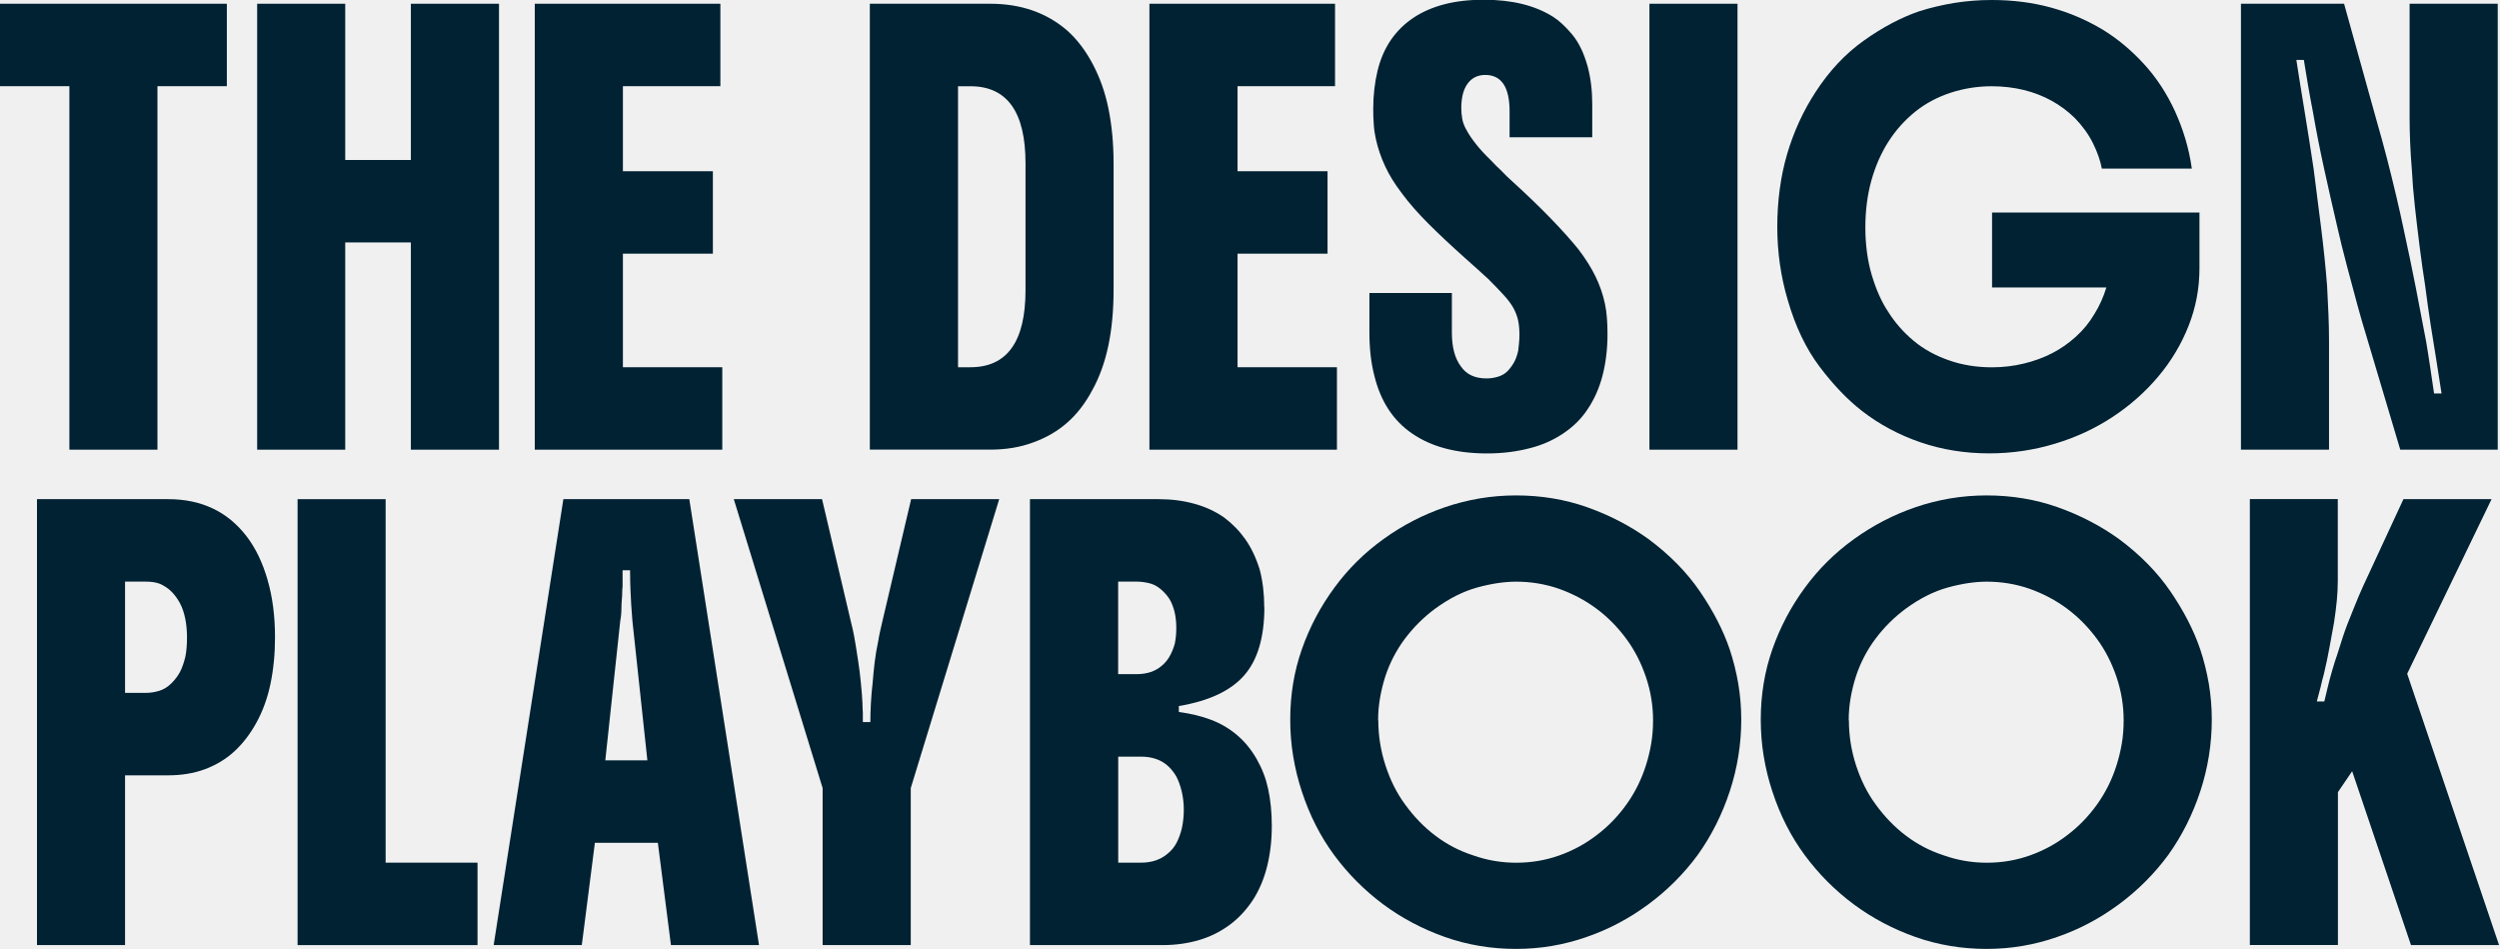
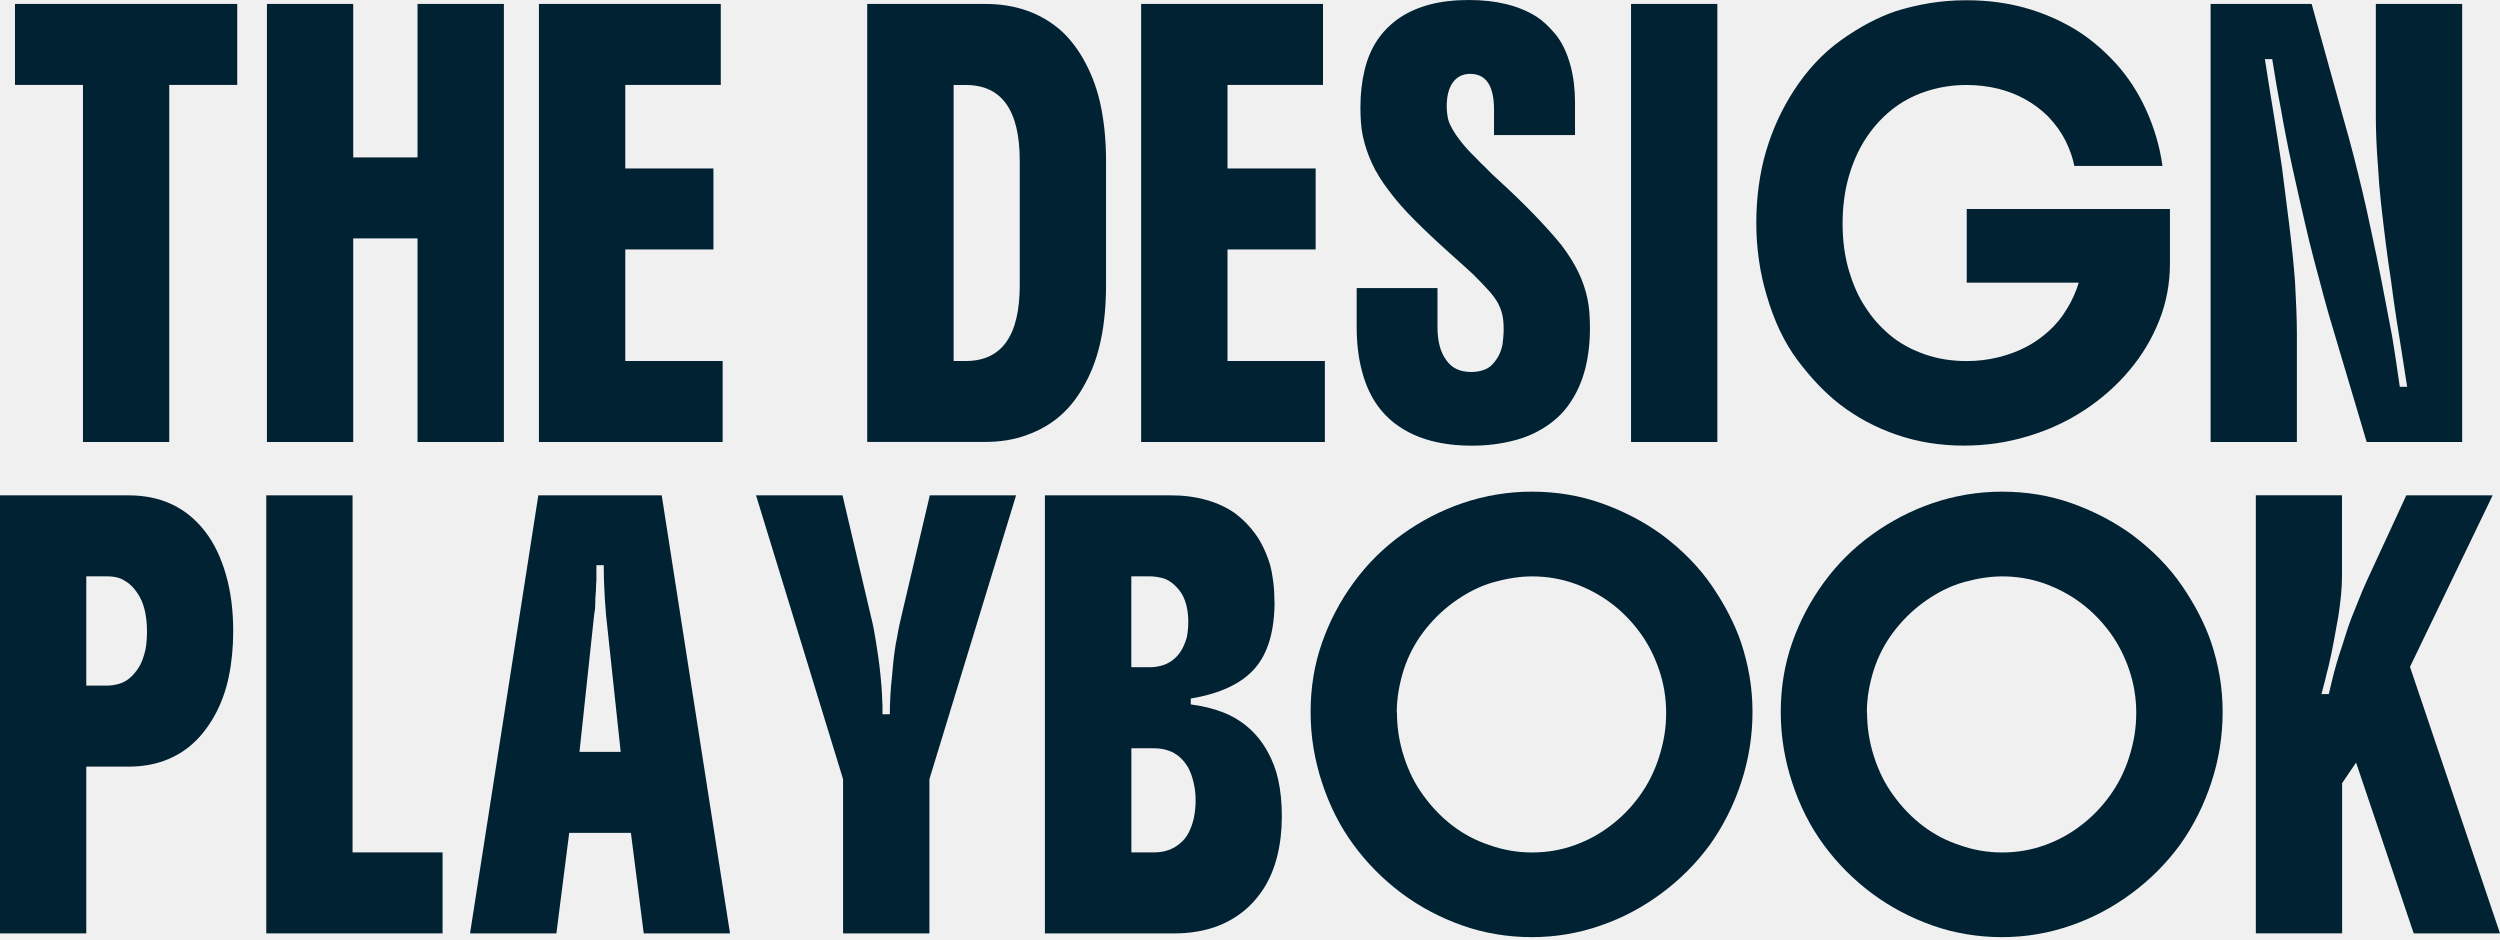
- <svg xmlns="http://www.w3.org/2000/svg" width="606" height="230" viewBox="0 0 606 230" fill="none">
-   <g clip-path="url(#clip0_2_9130)">
-     <path d="M16.826 109.003V20.892H0V0.908H55.01V20.892H38.183V109.003H16.811H16.826Z" fill="#012233" />
-     <path d="M62.36 109.003V0.908H83.716V38.782H99.634V0.908H121.006V109.003H99.634V58.766H83.716V109.003H62.36Z" fill="#012233" />
-     <path d="M175.137 109.003H129.681V0.908H174.69V20.892H151.053V41.508H172.872V61.491H151.053V89.019H175.153V109.003H175.137Z" fill="#012233" />
-     <path d="M210.947 0.908H240.132C247.59 0.908 253.83 3.095 258.854 7.452C261.211 9.576 263.261 12.271 264.986 15.534C266.712 18.798 267.976 22.34 268.761 26.158C269.609 30.268 270.04 34.749 270.04 39.598V70.298C270.04 75.317 269.609 79.828 268.761 83.831C267.914 87.834 266.635 91.375 264.94 94.454C263.245 97.672 261.211 100.32 258.854 102.398C256.496 104.492 253.707 106.109 250.487 107.264C247.389 108.418 243.938 108.988 240.116 108.988H210.932V0.908H210.947ZM232.32 89.019H235.324C244.231 89.019 248.684 82.784 248.684 70.313V39.614C248.684 27.143 244.231 20.908 235.324 20.908H232.32V89.035V89.019Z" fill="#012233" />
-     <path d="M324.187 109.003H278.731V0.908H323.74V20.892H300.103V41.508H321.922V61.491H300.103V89.019H324.203V109.003H324.187Z" fill="#012233" />
-     <path d="M366.069 33.332V26.974C366.069 21.108 364.096 18.167 360.167 18.167C358.349 18.167 356.931 18.86 355.899 20.261C354.866 21.662 354.358 23.648 354.358 26.25C354.358 27.035 354.435 27.882 354.589 28.79C354.743 29.699 355.113 30.669 355.729 31.7C356.207 32.609 356.946 33.686 357.917 34.918C358.888 36.165 360.105 37.474 361.554 38.875C362.278 39.66 363.095 40.476 364.004 41.323C364.851 42.231 365.822 43.17 366.916 44.14C370.183 47.112 373.203 50.021 375.961 52.854C378.719 55.703 380.969 58.212 382.741 60.398C384.498 62.708 385.884 64.909 386.917 67.034C387.949 69.159 388.704 71.329 389.182 73.577C389.428 74.732 389.598 75.902 389.675 77.118C389.767 78.335 389.814 79.597 389.814 80.936C389.814 84.57 389.413 87.911 388.627 90.975C387.841 94.038 386.624 96.779 384.991 99.196C383.481 101.505 381.493 103.461 379.043 105.093C376.593 106.725 373.912 107.91 370.999 108.634C367.779 109.481 364.327 109.912 360.629 109.912C353.171 109.912 347.116 108.31 342.447 105.093C337.839 101.952 334.773 97.256 333.263 91.021C332.477 87.988 332.077 84.508 332.077 80.567V71.022H352.077V80.644C352.077 84.154 352.801 86.879 354.265 88.819C355.59 90.759 357.655 91.729 360.444 91.729C361.415 91.729 362.355 91.591 363.264 91.313C364.173 91.036 364.928 90.605 365.545 89.989C366.084 89.45 366.608 88.758 367.085 87.942C367.563 87.126 367.933 86.109 368.18 84.893C368.241 84.354 368.303 83.754 368.364 83.123C368.426 82.492 368.457 81.829 368.457 81.167C368.457 79.89 368.364 78.796 368.18 77.857C367.995 76.918 367.64 75.902 367.085 74.809C366.485 73.716 365.652 72.592 364.589 71.453C363.526 70.298 362.309 69.035 360.907 67.634C360.121 66.911 359.258 66.126 358.318 65.279C357.378 64.432 356.361 63.524 355.267 62.554C351.877 59.521 348.918 56.749 346.407 54.24C343.895 51.73 341.753 49.298 339.997 46.927C338.24 44.633 336.853 42.4 335.867 40.245C334.866 38.09 334.126 35.903 333.633 33.656C333.386 32.562 333.217 31.423 333.14 30.207C333.047 28.991 333.001 27.759 333.001 26.481C333.001 23.155 333.355 20.046 334.049 17.166C334.742 14.287 335.852 11.762 337.362 9.576C340.336 5.342 344.635 2.494 350.274 1.032C353.063 0.308 356.238 -0.062 359.828 -0.062C366.608 -0.062 372.186 1.293 376.562 4.034C378.01 4.942 379.567 6.359 381.2 8.298C382.833 10.238 384.112 12.871 385.021 16.197C385.746 18.922 386.115 21.955 386.115 25.28V33.271H366.115L366.069 33.332Z" fill="#012233" />
-     <path d="M399.983 109.003V0.908H421.34V109.003H399.983Z" fill="#012233" />
-     <path d="M533.363 51.499V65.032C533.363 69.882 532.484 74.532 530.728 78.981C528.971 83.431 526.521 87.541 523.362 91.282C520.203 95.039 516.505 98.303 512.268 101.09C508.03 103.876 503.392 106.032 498.354 107.541C493.207 109.111 487.86 109.896 482.359 109.896C476.473 109.896 470.941 109.003 465.718 107.217C460.509 105.431 455.779 102.906 451.542 99.627C448.028 96.902 444.607 93.33 441.264 88.912C437.935 84.493 435.362 79.104 433.529 72.746C431.834 67.049 430.986 61.122 430.986 54.948C430.986 48.774 431.787 42.708 433.39 37.289C434.992 31.87 437.288 26.881 440.247 22.34C443.575 17.197 447.504 13.01 452.019 9.807C456.534 6.605 461.003 4.234 465.425 2.725C468.091 1.878 470.895 1.216 473.838 0.724C476.781 0.246 479.817 0 482.976 0C488.061 0 492.837 0.6 497.29 1.817C501.744 3.033 505.935 4.819 509.879 7.175C513.454 9.361 516.767 12.117 519.834 15.442C522.9 18.768 525.427 22.617 527.43 26.974C528.401 29.098 529.233 31.3 529.926 33.609C530.62 35.919 531.159 38.336 531.514 40.876H509.695C509.325 38.936 508.616 36.889 507.553 34.749C506.49 32.593 505.026 30.561 503.146 28.621C499.756 25.296 495.626 23.017 490.788 21.816C488.307 21.216 485.703 20.908 482.976 20.908C479.524 20.908 476.18 21.447 472.975 22.494C469.77 23.556 466.92 25.08 464.423 27.081C459.277 31.254 455.733 36.827 453.791 43.801C452.82 47.312 452.343 51.099 452.343 55.164C452.343 59.228 452.867 63.277 453.93 66.788C454.993 70.298 456.303 73.239 457.89 75.594C459.523 78.196 461.573 80.536 464.023 82.584C466.473 84.647 469.4 86.248 472.79 87.403C475.934 88.496 479.37 89.035 483.068 89.035C485.734 89.035 488.307 88.727 490.788 88.126C493.269 87.526 495.58 86.679 497.691 85.586C499.694 84.555 501.589 83.246 503.377 81.629C505.164 80.028 506.659 78.196 507.876 76.133C509.094 74.193 510.064 72.053 510.789 69.682H483.068V51.515H533.347L533.363 51.499Z" fill="#012233" />
-     <path d="M564.781 82.568V109.003H543.425V0.908H568.433L576.523 29.976C577.247 32.455 578.002 35.226 578.803 38.29C579.589 41.353 580.344 44.402 581.068 47.466C581.793 50.529 582.394 53.239 582.887 55.595C583.981 60.629 584.952 65.279 585.799 69.59C586.646 73.885 587.494 78.304 588.341 82.846C588.711 85.032 589.035 87.141 589.343 89.204C589.651 91.329 589.944 93.376 590.252 95.378H592.07C591.577 92.175 591.13 89.281 590.714 86.71C590.283 84.139 589.867 81.491 589.435 78.766C589.004 76.041 588.557 72.807 588.064 69.051C587.633 66.387 587.217 63.37 586.785 60.013C586.354 56.657 585.969 53.316 585.599 50.021C585.229 46.727 584.998 43.801 584.874 41.261C584.69 39.013 584.551 36.827 584.458 34.672C584.366 32.516 584.32 30.453 584.32 28.452V0.908H605.692V109.003H582.055L573.688 80.936C573.087 78.997 572.378 76.579 571.592 73.67C570.806 70.76 569.974 67.665 569.096 64.355C568.217 61.06 567.416 57.796 566.692 54.594C565.66 50.175 564.627 45.618 563.595 40.922C562.562 36.227 561.653 31.608 560.867 27.066C560.436 24.88 560.051 22.74 559.681 20.615C559.311 18.491 558.988 16.474 558.679 14.534H556.861C557.462 18.475 558.14 22.632 558.864 27.02C559.589 31.408 560.313 36.057 561.052 40.969C561.653 45.695 562.27 50.468 562.871 55.271C563.472 60.09 563.965 64.802 564.319 69.389C564.442 71.699 564.55 73.947 564.643 76.164C564.735 78.381 564.781 80.505 564.781 82.568Z" fill="#012233" />
-     <path d="M8.968 120.997H40.787C48.846 120.997 55.179 123.999 59.786 129.988C61.974 132.836 63.669 136.346 64.871 140.519C66.089 144.691 66.69 149.356 66.69 154.514C66.69 158.517 66.32 162.258 65.596 165.737C64.871 169.217 63.716 172.388 62.144 175.237C60.634 177.962 58.862 180.271 56.828 182.134C54.794 184.012 52.39 185.46 49.601 186.491C46.935 187.461 43.992 187.938 40.787 187.938H30.325V229.092H8.968V120.997ZM30.325 167.954H35.333C36.427 167.954 37.521 167.785 38.599 167.462C39.693 167.123 40.695 166.507 41.604 165.599C42.451 164.752 43.129 163.844 43.653 162.874C44.162 161.904 44.609 160.626 44.978 159.055C45.102 158.393 45.194 157.685 45.256 156.915C45.318 156.161 45.348 155.36 45.348 154.514C45.348 152.943 45.21 151.434 44.932 150.018C44.655 148.602 44.223 147.308 43.607 146.154C43.006 145.061 42.313 144.137 41.558 143.382C40.803 142.628 39.878 142.012 38.784 141.519C37.813 141.15 36.658 140.981 35.333 140.981H30.325V167.954Z" fill="#012233" />
-     <path d="M72.16 229.092V120.997H93.516V209.108H115.798V229.092H72.16Z" fill="#012233" />
-     <path d="M119.711 229.092L136.615 120.997H167.155L184.059 229.092H162.702L159.528 204.289H144.258L141.084 229.092H119.711ZM146.8 184.305H156.986L153.349 150.418C153.226 149.033 153.133 147.77 153.072 146.646C153.01 145.522 152.948 144.322 152.887 143.013C152.825 141.704 152.794 140.118 152.794 138.24H150.976V142.151C150.914 142.643 150.884 143.09 150.884 143.506C150.884 144.106 150.853 144.737 150.791 145.368C150.73 146 150.699 146.631 150.699 147.231C150.699 148.448 150.606 149.51 150.421 150.418L146.785 184.305H146.8Z" fill="#012233" />
-     <path d="M199.345 120.997L206.34 150.695C206.71 152.143 206.957 153.297 207.111 154.144C207.265 154.991 207.419 155.853 207.557 156.731C207.712 157.608 207.912 158.871 208.143 160.503C208.39 162.073 208.59 163.797 208.775 165.676C208.96 167.554 209.083 169.155 209.145 170.495C209.145 171.218 209.175 171.973 209.237 172.758V175.021H211.055C211.055 173.697 211.102 172.157 211.194 170.433C211.286 168.709 211.425 167.092 211.61 165.568C211.733 163.936 211.903 162.258 212.103 160.533C212.319 158.809 212.596 157.1 212.966 155.407C213.089 154.621 213.243 153.836 213.413 153.051C213.598 152.266 213.783 151.481 213.952 150.695L220.948 120.997H242.304L220.855 191.033V229.092H199.483V191.033L177.942 120.997H199.314H199.345Z" fill="#012233" />
-     <path d="M306.606 147.154C306.606 154.483 304.972 160.01 301.69 163.736C298.408 167.462 293.138 169.925 285.865 171.141V172.589C288.716 172.958 291.335 173.589 293.724 174.498C296.112 175.406 298.254 176.684 300.134 178.316C301.952 179.886 303.493 181.795 304.772 184.043C306.051 186.291 306.96 188.646 307.499 191.125C308.1 193.85 308.408 196.883 308.408 200.209C308.408 203.719 308.023 206.998 307.268 210.016C306.513 213.049 305.373 215.743 303.863 218.099C302.23 220.578 300.319 222.625 298.131 224.227C295.943 225.828 293.554 227.029 290.95 227.814C288.161 228.661 285.126 229.092 281.859 229.092H249.762V120.997H281.042C284.14 120.997 287.021 121.382 289.718 122.136C292.414 122.89 294.787 123.999 296.852 125.446C298.855 126.955 300.565 128.71 301.983 130.712C303.401 132.713 304.572 135.161 305.481 138.071C305.851 139.472 306.113 140.919 306.297 142.428C306.482 143.937 306.575 145.522 306.575 147.154H306.606ZM275.603 140.981H271.15V163.413H275.603C278.084 163.413 280.118 162.75 281.69 161.411C282.414 160.811 283.045 160.087 283.554 159.225C284.062 158.378 284.509 157.316 284.879 156.053C285.002 155.453 285.095 154.822 285.157 154.19C285.218 153.559 285.249 152.912 285.249 152.235C285.249 149.448 284.71 147.124 283.616 145.245C283.076 144.399 282.398 143.629 281.612 142.936C280.827 142.243 279.948 141.735 278.978 141.443C277.822 141.135 276.697 140.981 275.618 140.981H275.603ZM271.15 209.108H276.697C279.301 209.108 281.458 208.384 283.153 206.921C284.062 206.198 284.787 205.305 285.341 204.243C285.881 203.18 286.312 201.995 286.62 200.655C286.929 199.208 287.067 197.715 287.067 196.206C287.067 194.697 286.898 193.311 286.574 191.895C286.235 190.479 285.804 189.247 285.249 188.215C283.97 186.029 282.306 184.613 280.256 183.951C279.162 183.581 277.976 183.412 276.712 183.412H271.165V209.123L271.15 209.108Z" fill="#012233" />
-     <path d="M312.877 174.405C312.877 168.416 313.817 162.735 315.697 157.377C317.577 152.02 320.212 147.031 323.602 142.428C326.93 137.886 330.921 133.945 335.559 130.619C340.197 127.294 345.174 124.723 350.521 122.906C353.187 121.997 355.96 121.305 358.842 120.812C361.723 120.335 364.651 120.088 367.609 120.088C373.727 120.088 379.49 121.043 384.883 122.952C390.276 124.861 395.222 127.417 399.706 130.635C404.853 134.453 409.044 138.702 412.249 143.398C415.454 148.094 417.858 152.743 419.429 157.347C420.339 160.072 421.032 162.858 421.525 165.707C422.003 168.555 422.249 171.465 422.249 174.421C422.249 180.348 421.325 186.137 419.476 191.772C417.627 197.407 415.038 202.549 411.71 207.214C408.32 211.817 404.298 215.836 399.66 219.254C395.022 222.672 390.076 225.289 384.79 227.106C379.274 229.045 373.542 230.015 367.609 230.015C361.677 230.015 355.791 229.045 350.336 227.106C344.881 225.166 339.904 222.533 335.42 219.207C330.875 215.82 326.915 211.848 323.555 207.306C320.196 202.765 317.577 197.622 315.697 191.864C314.788 189.139 314.094 186.306 313.601 183.366C313.108 180.425 312.877 177.454 312.877 174.421V174.405ZM334.234 174.59C334.234 178.285 334.804 181.918 335.96 185.49C337.115 189.062 338.687 192.218 340.69 194.943C342.878 197.976 345.359 200.532 348.148 202.626C350.937 204.72 353.942 206.275 357.147 207.306C360.537 208.523 364.05 209.123 367.686 209.123C371.323 209.123 374.805 208.538 378.134 207.353C381.462 206.167 384.497 204.52 387.225 202.41C389.952 200.347 392.341 197.884 394.405 195.005C396.47 192.126 398.042 188.97 399.136 185.506C399.675 183.812 400.107 182.057 400.415 180.24C400.723 178.424 400.862 176.545 400.862 174.605C400.862 171.034 400.292 167.539 399.136 164.121C397.98 160.703 396.409 157.624 394.405 154.899C390.168 149.141 384.713 145.091 378.041 142.72C374.713 141.566 371.246 140.996 367.671 140.996C364.759 140.996 361.615 141.473 358.21 142.412C354.82 143.352 351.415 145.061 348.025 147.539C345.236 149.602 342.801 152.02 340.705 154.806C338.61 157.593 337.023 160.657 335.929 163.982C335.389 165.676 334.958 167.416 334.65 169.201C334.342 170.987 334.188 172.789 334.188 174.605L334.234 174.59Z" fill="#012233" />
-     <path d="M426.98 174.405C426.98 168.416 427.92 162.735 429.8 157.377C431.679 152.02 434.314 147.031 437.704 142.428C441.033 137.886 445.024 133.945 449.662 130.619C454.3 127.294 459.277 124.723 464.624 122.906C467.289 121.997 470.063 121.305 472.944 120.812C475.826 120.335 478.754 120.088 481.712 120.088C487.829 120.088 493.592 121.043 498.985 122.952C504.378 124.861 509.325 127.417 513.809 130.635C518.955 134.453 523.146 138.702 526.352 143.398C529.557 148.094 531.96 152.743 533.532 157.347C534.441 160.072 535.135 162.858 535.628 165.707C536.105 168.555 536.352 171.465 536.352 174.421C536.352 180.348 535.427 186.137 533.578 191.772C531.729 197.407 529.141 202.549 525.812 207.214C522.422 211.817 518.401 215.836 513.762 219.254C509.124 222.672 504.178 225.289 498.893 227.106C493.377 229.045 487.644 230.015 481.712 230.015C475.78 230.015 469.893 229.045 464.439 227.106C458.984 225.166 454.007 222.533 449.523 219.207C444.977 215.82 441.017 211.848 437.658 207.306C434.299 202.765 431.679 197.622 429.8 191.864C428.89 189.139 428.197 186.306 427.704 183.366C427.211 180.425 426.98 177.454 426.98 174.421V174.405ZM448.352 174.59C448.352 178.285 448.922 181.918 450.078 185.49C451.233 189.062 452.805 192.218 454.808 194.943C456.996 197.976 459.477 200.532 462.266 202.626C465.055 204.72 468.06 206.275 471.265 207.306C474.655 208.523 478.168 209.123 481.804 209.123C485.441 209.123 488.923 208.538 492.252 207.353C495.58 206.167 498.616 204.52 501.343 202.41C504.07 200.347 506.459 197.884 508.523 195.005C510.588 192.126 512.16 188.97 513.254 185.506C513.793 183.812 514.225 182.057 514.533 180.24C514.841 178.424 514.98 176.545 514.98 174.605C514.98 171.034 514.41 167.539 513.254 164.121C512.098 160.703 510.527 157.624 508.523 154.899C504.286 149.141 498.831 145.091 492.159 142.72C488.831 141.566 485.364 140.996 481.789 140.996C478.877 140.996 475.733 141.473 472.328 142.412C468.938 143.352 465.533 145.061 462.143 147.539C459.354 149.602 456.919 152.02 454.824 154.806C452.728 157.593 451.141 160.657 450.047 163.982C449.508 165.676 449.076 167.416 448.768 169.201C448.46 170.987 448.306 172.789 448.306 174.605L448.352 174.59Z" fill="#012233" />
-     <path d="M566.908 120.997V140.796C566.908 142.305 566.831 143.89 566.677 145.522C566.523 147.154 566.291 148.94 565.999 150.88C565.629 152.82 565.274 154.822 564.905 156.869C564.535 158.932 564.088 161.072 563.549 163.32C563.24 164.413 562.978 165.506 562.732 166.584C562.424 167.739 562.131 168.893 561.823 170.033H563.641C563.826 169.309 564.088 168.231 564.411 166.815C564.75 165.399 565.12 163.951 565.552 162.504C565.968 161.057 566.368 159.81 566.738 158.778C567.339 156.838 567.817 155.376 568.14 154.375C568.479 153.374 568.818 152.389 569.188 151.419C569.558 150.449 570.097 149.094 570.822 147.339C571.191 146.431 571.546 145.538 571.916 144.66C572.285 143.783 572.64 142.951 573.01 142.166L582.825 120.997H604.197L583.734 163.32L606.015 229.092H584.659L570.39 186.938L566.939 192.018V229.076H545.582V120.981H566.939L566.908 120.997Z" fill="#012233" />
-   </g>
-   <defs>
-     <clipPath id="clip0_2_9130">
-       <rect width="606" height="230" fill="white" />
-     </clipPath>
-   </defs>
+ <svg xmlns="http://www.w3.org/2000/svg" width="599" height="225" viewBox="0 0 599 225" fill="none">
+   <path d="M201.864 118.683L208.637 147.52C208.995 148.925 209.233 150.046 209.382 150.868C209.532 151.691 209.681 152.528 209.815 153.38C209.964 154.232 210.158 155.458 210.382 157.042C210.62 158.567 210.814 160.241 210.993 162.065C211.172 163.889 211.292 165.444 211.351 166.744C211.351 167.447 211.381 168.179 211.441 168.942V171.139H213.201C213.201 169.853 213.246 168.359 213.335 166.684C213.425 165.01 213.559 163.44 213.738 161.96C213.857 160.376 214.021 158.746 214.215 157.072C214.424 155.398 214.693 153.739 215.051 152.094C215.17 151.332 215.319 150.569 215.483 149.807C215.662 149.045 215.841 148.282 216.005 147.52L222.777 118.683H243.452L222.688 186.686V223.64H201.999V186.686L181.146 118.683H201.835H201.864Z" fill="#012233" />
+   <path d="M305.385 144.082C305.385 151.197 303.804 156.564 300.626 160.182C297.449 163.799 292.348 166.191 285.307 167.372V168.777C288.067 169.136 290.602 169.749 292.915 170.631C295.227 171.513 297.3 172.754 299.12 174.338C300.88 175.863 302.372 177.717 303.61 179.899C304.848 182.082 305.728 184.369 306.25 186.776C306.832 189.422 307.13 192.367 307.13 195.595C307.13 199.004 306.757 202.188 306.026 205.118C305.295 208.063 304.191 210.679 302.73 212.966C301.148 215.373 299.299 217.361 297.181 218.916C295.063 220.47 292.75 221.636 290.23 222.399C287.53 223.221 284.591 223.64 281.429 223.64H250.358V118.683H280.638C283.637 118.683 286.426 119.057 289.036 119.79C291.647 120.522 293.944 121.599 295.943 123.004C297.882 124.469 299.537 126.173 300.91 128.116C302.282 130.06 303.416 132.436 304.296 135.262C304.654 136.622 304.907 138.027 305.086 139.492C305.265 140.957 305.355 142.497 305.355 144.082H305.385ZM275.373 138.087H271.062V159.868H275.373C277.774 159.868 279.743 159.225 281.265 157.924C281.966 157.341 282.577 156.639 283.07 155.802C283.562 154.979 283.995 153.948 284.353 152.722C284.472 152.139 284.561 151.526 284.621 150.913C284.681 150.3 284.71 149.673 284.71 149.015C284.71 146.309 284.188 144.052 283.129 142.228C282.607 141.406 281.951 140.658 281.19 139.986C280.429 139.313 279.579 138.82 278.64 138.536C277.521 138.237 276.432 138.087 275.388 138.087H275.373ZM271.062 204.236H276.432C278.953 204.236 281.041 203.533 282.682 202.113C283.562 201.411 284.263 200.544 284.8 199.512C285.322 198.481 285.74 197.33 286.038 196.029C286.336 194.624 286.471 193.174 286.471 191.709C286.471 190.244 286.307 188.898 285.993 187.523C285.665 186.148 285.247 184.952 284.71 183.95C283.472 181.828 281.861 180.452 279.878 179.809C278.819 179.451 277.67 179.286 276.447 179.286H271.077V204.251L271.062 204.236Z" fill="#012233" />
+   <path d="M314.021 170.541C314.021 164.726 314.931 159.21 316.751 154.008C318.571 148.805 321.121 143.962 324.403 139.492C327.625 135.082 331.488 131.256 335.978 128.027C340.468 124.798 345.286 122.301 350.462 120.537C353.042 119.655 355.727 118.982 358.517 118.504C361.306 118.041 364.14 117.802 367.004 117.802C372.926 117.802 378.505 118.728 383.726 120.582C388.946 122.436 393.734 124.917 398.075 128.041C403.057 131.749 407.115 135.875 410.217 140.434C413.32 144.994 415.647 149.508 417.168 153.978C418.048 156.624 418.72 159.33 419.197 162.095C419.659 164.861 419.898 167.686 419.898 170.556C419.898 176.311 419.003 181.932 417.213 187.404C415.423 192.875 412.917 197.868 409.695 202.397C406.413 206.867 402.52 210.769 398.03 214.087C393.541 217.406 388.752 219.947 383.636 221.711C378.296 223.595 372.747 224.537 367.004 224.537C361.261 224.537 355.563 223.595 350.283 221.711C345.002 219.828 340.184 217.271 335.844 214.042C331.443 210.754 327.61 206.897 324.358 202.487C321.106 198.077 318.571 193.084 316.751 187.493C315.871 184.847 315.199 182.097 314.722 179.241C314.245 176.386 314.021 173.501 314.021 170.556V170.541ZM334.71 170.721C334.71 174.308 335.262 177.836 336.381 181.304C337.499 184.772 339.021 187.837 340.96 190.483C343.078 193.428 345.48 195.909 348.18 197.942C350.88 199.976 353.788 201.485 356.891 202.487C360.172 203.668 363.573 204.251 367.094 204.251C370.614 204.251 373.985 203.683 377.207 202.532C380.429 201.381 383.368 199.781 386.008 197.733C388.648 195.73 390.96 193.338 392.959 190.543C394.958 187.747 396.479 184.683 397.538 181.319C398.06 179.675 398.478 177.971 398.776 176.207C399.075 174.443 399.209 172.619 399.209 170.735C399.209 167.267 398.657 163.874 397.538 160.555C396.419 157.237 394.898 154.247 392.959 151.601C388.857 146.01 383.576 142.078 377.118 139.776C373.896 138.655 370.539 138.102 367.079 138.102C364.26 138.102 361.217 138.566 357.92 139.477C354.638 140.389 351.342 142.049 348.06 144.455C345.36 146.459 343.004 148.805 340.975 151.511C338.946 154.217 337.41 157.192 336.351 160.421C335.829 162.065 335.411 163.754 335.113 165.488C334.815 167.223 334.665 168.972 334.665 170.735L334.71 170.721Z" fill="#012233" />
+   <path d="M426.67 170.541C426.67 164.726 427.58 159.21 429.4 154.008C431.22 148.805 433.771 143.962 437.052 139.492C440.274 135.082 444.138 131.256 448.627 128.027C453.117 124.798 457.935 122.301 463.111 120.537C465.692 119.655 468.377 118.982 471.166 118.504C473.956 118.041 476.79 117.802 479.654 117.802C485.575 117.802 491.154 118.728 496.375 120.582C501.596 122.436 506.384 124.917 510.725 128.041C515.707 131.749 519.764 135.875 522.867 140.434C525.969 144.994 528.296 149.508 529.818 153.978C530.698 156.624 531.369 159.33 531.846 162.095C532.309 164.861 532.547 167.686 532.547 170.556C532.547 176.311 531.652 181.932 529.862 187.404C528.072 192.875 525.566 197.868 522.345 202.397C519.063 206.867 515.17 210.769 510.68 214.087C506.19 217.406 501.402 219.947 496.285 221.711C490.945 223.595 485.396 224.537 479.654 224.537C473.911 224.537 468.213 223.595 462.932 221.711C457.652 219.828 452.834 217.271 448.493 214.042C444.093 210.754 440.259 206.897 437.007 202.487C433.756 198.077 431.22 193.084 429.4 187.493C428.52 184.847 427.849 182.097 427.371 179.241C426.894 176.386 426.67 173.501 426.67 170.556V170.541ZM447.345 170.721C447.345 174.308 447.896 177.836 449.015 181.304C450.134 184.772 451.655 187.837 453.595 190.483C455.713 193.428 458.114 195.909 460.814 197.942C463.514 199.976 466.423 201.485 469.525 202.487C472.807 203.668 476.208 204.251 479.728 204.251C483.248 204.251 486.62 203.683 489.842 202.532C493.064 201.381 496.002 199.781 498.642 197.733C501.282 195.73 503.595 193.338 505.593 190.543C507.592 187.747 509.114 184.683 510.173 181.319C510.695 179.675 511.112 177.971 511.411 176.207C511.709 174.443 511.843 172.619 511.843 170.735C511.843 167.267 511.291 163.874 510.173 160.555C509.054 157.237 507.532 154.247 505.593 151.601C501.491 146.01 496.211 142.078 489.752 139.776C486.53 138.655 483.174 138.102 479.713 138.102C476.894 138.102 473.851 138.566 470.555 139.477C467.273 140.389 463.976 142.049 460.695 144.455C457.995 146.459 455.638 148.805 453.61 151.511C451.581 154.217 450.044 157.192 448.985 160.421C448.463 162.065 448.046 163.754 447.747 165.488C447.449 167.223 447.3 168.972 447.3 170.735L447.345 170.721Z" fill="#012233" />
+   <path d="M561.142 118.684V137.908C561.142 139.373 561.068 140.913 560.919 142.497C560.77 144.082 560.546 145.816 560.262 147.699C559.904 149.583 559.561 151.526 559.203 153.514C558.845 155.518 558.413 157.595 557.891 159.778C557.592 160.839 557.339 161.901 557.1 162.947C556.802 164.068 556.518 165.19 556.22 166.296H557.98C558.159 165.593 558.413 164.547 558.726 163.171C559.054 161.796 559.412 160.391 559.83 158.986C560.232 157.581 560.62 156.37 560.978 155.368C561.56 153.485 562.022 152.064 562.336 151.093C562.664 150.121 562.992 149.164 563.35 148.223C563.708 147.281 564.23 145.965 564.931 144.261C565.289 143.379 565.632 142.512 565.99 141.66C566.348 140.808 566.691 140.001 567.049 139.238L576.551 118.684H597.24L577.431 159.778L599 223.64H578.326L564.514 182.71L561.172 187.643V223.625H540.498V118.669H561.172L561.142 118.684Z" fill="#012233" />
+   <path d="M0 118.683H30.802C38.604 118.683 44.734 121.599 49.194 127.414C51.313 130.179 52.953 133.588 54.117 137.639C55.295 141.69 55.877 146.219 55.877 151.227C55.877 155.114 55.519 158.746 54.818 162.125C54.117 165.503 52.998 168.583 51.477 171.348C50.015 173.994 48.3 176.237 46.331 178.045C44.361 179.869 42.035 181.274 39.335 182.276C36.754 183.218 33.905 183.681 30.802 183.681H20.674V223.64H0V118.683ZM20.674 164.278H25.522C26.581 164.278 27.64 164.113 28.684 163.799C29.743 163.47 30.713 162.872 31.593 161.99C32.413 161.168 33.07 160.286 33.577 159.344C34.069 158.403 34.502 157.162 34.86 155.637C34.979 154.994 35.069 154.307 35.128 153.559C35.188 152.827 35.218 152.049 35.218 151.227C35.218 149.702 35.084 148.237 34.815 146.862C34.547 145.487 34.129 144.231 33.532 143.11C32.95 142.049 32.279 141.152 31.548 140.419C30.817 139.687 29.922 139.089 28.863 138.61C27.924 138.252 26.805 138.087 25.522 138.087H20.674V164.278Z" fill="#012233" />
+   <path d="M63.798 223.64V118.683H84.472V204.236H106.041V223.64H63.798Z" fill="#012233" />
+   <path d="M112.62 223.64L128.983 118.683H158.547L174.911 223.64H154.237L151.164 199.557H136.382L133.309 223.64H112.62ZM138.858 180.153H148.717L145.197 147.251C145.078 145.905 144.988 144.68 144.929 143.588C144.869 142.497 144.809 141.331 144.75 140.06C144.69 138.79 144.66 137.25 144.66 135.426H142.9V139.223C142.84 139.702 142.811 140.135 142.811 140.539C142.811 141.122 142.781 141.735 142.721 142.348C142.661 142.96 142.632 143.573 142.632 144.156C142.632 145.337 142.542 146.369 142.363 147.251L138.843 180.153H138.858Z" fill="#012233" />
+   <path d="M19.877 105.901V20.346H3.587V0.942H56.84V20.346H40.551V105.901H19.862H19.877Z" fill="#012233" />
+   <path d="M63.956 105.901V0.942H84.631V37.717H100.04V0.942H120.729V105.901H100.04V57.121H84.631V105.901H63.956Z" fill="#012233" />
+   <path d="M173.132 105.901H129.127V0.942H172.699V20.346H149.817V40.363H170.939V59.767H149.817V86.496H173.147V105.901H173.132Z" fill="#012233" />
+   <path d="M207.799 0.942H236.052C243.271 0.942 249.313 3.065 254.175 7.295C256.458 9.358 258.442 11.974 260.112 15.144C261.783 18.313 263.006 21.751 263.767 25.459C264.587 29.45 265.005 33.8 265.005 38.509V68.318C265.005 73.192 264.587 77.572 263.767 81.459C262.947 85.345 261.709 88.784 260.068 91.773C258.427 94.898 256.458 97.469 254.175 99.487C251.893 101.52 249.193 103.09 246.076 104.211C243.077 105.332 239.736 105.886 236.037 105.886H207.784V0.942H207.799ZM228.489 86.496H231.398C240.019 86.496 244.33 80.442 244.33 68.333V38.524C244.33 26.415 240.019 20.361 231.398 20.361H228.489V86.511V86.496Z" fill="#012233" />
+   <path d="M317.423 105.901H273.418V0.942H316.99V20.346H294.108V40.363H315.23V59.767H294.108V86.496H317.438V105.901H317.423Z" fill="#012233" />
+   <path d="M357.967 32.425V26.251C357.967 20.555 356.057 17.7 352.253 17.7C350.493 17.7 349.121 18.373 348.121 19.733C347.122 21.093 346.63 23.022 346.63 25.548C346.63 26.311 346.704 27.133 346.854 28.015C347.003 28.897 347.361 29.839 347.957 30.84C348.42 31.722 349.136 32.769 350.076 33.965C351.015 35.176 352.194 36.446 353.596 37.807C354.297 38.569 355.088 39.361 355.968 40.184C356.788 41.066 357.728 41.977 358.787 42.919C361.949 45.804 364.873 48.63 367.543 51.381C370.213 54.146 372.391 56.583 374.107 58.706C375.807 60.948 377.15 63.086 378.149 65.149C379.148 67.212 379.879 69.32 380.342 71.502C380.58 72.624 380.745 73.76 380.819 74.941C380.909 76.122 380.953 77.347 380.953 78.648C380.953 82.176 380.566 85.42 379.805 88.395C379.044 91.37 377.866 94.031 376.284 96.378C374.823 98.62 372.898 100.519 370.527 102.103C368.155 103.688 365.559 104.839 362.74 105.542C359.622 106.364 356.281 106.783 352.701 106.783C345.481 106.783 339.619 105.228 335.099 102.103C330.639 99.054 327.671 94.494 326.209 88.44C325.448 85.495 325.06 82.116 325.06 78.289V69.021H344.422V78.364C344.422 81.772 345.123 84.418 346.54 86.302C347.823 88.186 349.822 89.127 352.522 89.127C353.462 89.127 354.372 88.993 355.252 88.724C356.132 88.455 356.863 88.036 357.459 87.438C357.981 86.915 358.489 86.242 358.951 85.45C359.414 84.658 359.772 83.671 360.01 82.49C360.07 81.967 360.13 81.384 360.189 80.771C360.249 80.158 360.279 79.515 360.279 78.872C360.279 77.632 360.189 76.57 360.01 75.658C359.831 74.746 359.488 73.76 358.951 72.698C358.369 71.637 357.564 70.546 356.535 69.439C355.505 68.318 354.327 67.092 352.969 65.732C352.209 65.029 351.373 64.267 350.463 63.445C349.553 62.622 348.569 61.74 347.51 60.799C344.228 57.854 341.364 55.163 338.933 52.726C336.501 50.289 334.428 47.927 332.727 45.625C331.027 43.398 329.684 41.23 328.73 39.137C327.76 37.044 327.044 34.922 326.567 32.739C326.328 31.677 326.164 30.571 326.089 29.39C326 28.209 325.955 27.013 325.955 25.773C325.955 22.544 326.298 19.524 326.969 16.728C327.641 13.933 328.715 11.481 330.177 9.358C333.055 5.247 337.217 2.482 342.677 1.061C345.377 0.359 348.45 0 351.925 0C358.489 0 363.889 1.316 368.125 3.977C369.527 4.859 371.034 6.234 372.615 8.117C374.196 10.001 375.434 12.557 376.314 15.786C377.015 18.432 377.373 21.377 377.373 24.607V32.365H358.011L357.967 32.425Z" fill="#012233" />
+   <path d="M390.798 105.901V0.942H411.473V105.901H390.798Z" fill="#012233" />
+   <path d="M519.918 50.065V63.206C519.918 67.915 519.068 72.429 517.368 76.749C515.667 81.07 513.295 85.061 510.237 88.694C507.179 92.342 503.599 95.511 499.497 98.217C495.395 100.922 490.905 103.015 486.027 104.48C481.045 106.005 475.869 106.768 470.544 106.768C464.846 106.768 459.49 105.901 454.434 104.166C449.392 102.432 444.812 99.981 440.71 96.796C437.309 94.15 433.998 90.682 430.761 86.392C427.539 82.101 425.047 76.869 423.272 70.695C421.631 65.164 420.811 59.408 420.811 53.414C420.811 47.419 421.587 41.529 423.138 36.267C424.689 31.005 426.912 26.161 429.776 21.751C432.998 16.758 436.802 12.692 441.173 9.582C445.543 6.473 449.869 4.171 454.15 2.706C456.731 1.884 459.446 1.241 462.295 0.762C465.144 0.299 468.082 0.06 471.14 0.06C476.063 0.06 480.687 0.643 484.998 1.824C489.309 3.005 493.366 4.739 497.185 7.026C500.646 9.149 503.853 11.825 506.821 15.054C509.79 18.283 512.236 22.02 514.175 26.251C515.115 28.314 515.921 30.452 516.592 32.694C517.263 34.936 517.785 37.283 518.128 39.75H497.006C496.648 37.867 495.962 35.878 494.933 33.8C493.903 31.707 492.486 29.734 490.667 27.851C487.385 24.621 483.387 22.409 478.703 21.243C476.302 20.66 473.781 20.361 471.14 20.361C467.799 20.361 464.562 20.884 461.459 21.901C458.357 22.932 455.597 24.412 453.181 26.356C448.198 30.407 444.767 35.818 442.888 42.59C441.948 45.999 441.486 49.676 441.486 53.623C441.486 57.57 441.993 61.501 443.022 64.91C444.051 68.318 445.319 71.173 446.856 73.461C448.437 75.987 450.421 78.259 452.793 80.248C455.164 82.251 457.999 83.805 461.28 84.927C464.323 85.988 467.65 86.511 471.23 86.511C473.811 86.511 476.302 86.212 478.703 85.629C481.105 85.046 483.342 84.224 485.386 83.163C487.325 82.161 489.16 80.89 490.89 79.321C492.621 77.766 494.068 75.987 495.246 73.984C496.424 72.1 497.364 70.022 498.065 67.72H471.23V50.08H519.904L519.918 50.065Z" fill="#012233" />
+   <path d="M550.334 80.233V105.901H529.659V0.942H553.869L561.701 29.166C562.402 31.573 563.133 34.264 563.908 37.239C564.669 40.214 565.4 43.173 566.101 46.148C566.802 49.123 567.384 51.754 567.861 54.041C568.92 58.93 569.86 63.445 570.68 67.63C571.501 71.801 572.321 76.092 573.142 80.502C573.5 82.624 573.813 84.673 574.111 86.676C574.41 88.739 574.693 90.727 574.991 92.67H576.752C576.274 89.561 575.842 86.751 575.439 84.254C575.021 81.757 574.619 79.186 574.201 76.54C573.783 73.894 573.351 70.755 572.873 67.107C572.456 64.521 572.053 61.591 571.635 58.332C571.217 55.073 570.845 51.829 570.487 48.63C570.129 45.431 569.905 42.59 569.785 40.124C569.606 37.941 569.472 35.818 569.383 33.725C569.293 31.633 569.248 29.629 569.248 27.686V0.942H589.938V105.901H567.056L558.956 78.648C558.374 76.764 557.688 74.417 556.927 71.592C556.166 68.766 555.361 65.762 554.511 62.548C553.66 59.349 552.885 56.179 552.184 53.07C551.184 48.779 550.185 44.354 549.185 39.795C548.186 35.235 547.306 30.751 546.545 26.341C546.127 24.218 545.754 22.14 545.396 20.077C545.038 18.014 544.725 16.055 544.427 14.172H542.667C543.248 17.999 543.905 22.035 544.606 26.296C545.307 30.556 546.008 35.071 546.724 39.84C547.306 44.429 547.902 49.063 548.484 53.728C549.066 58.407 549.543 62.981 549.886 67.436C550.006 69.678 550.11 71.861 550.2 74.014C550.289 76.166 550.334 78.229 550.334 80.233Z" fill="#012233" />
</svg>
